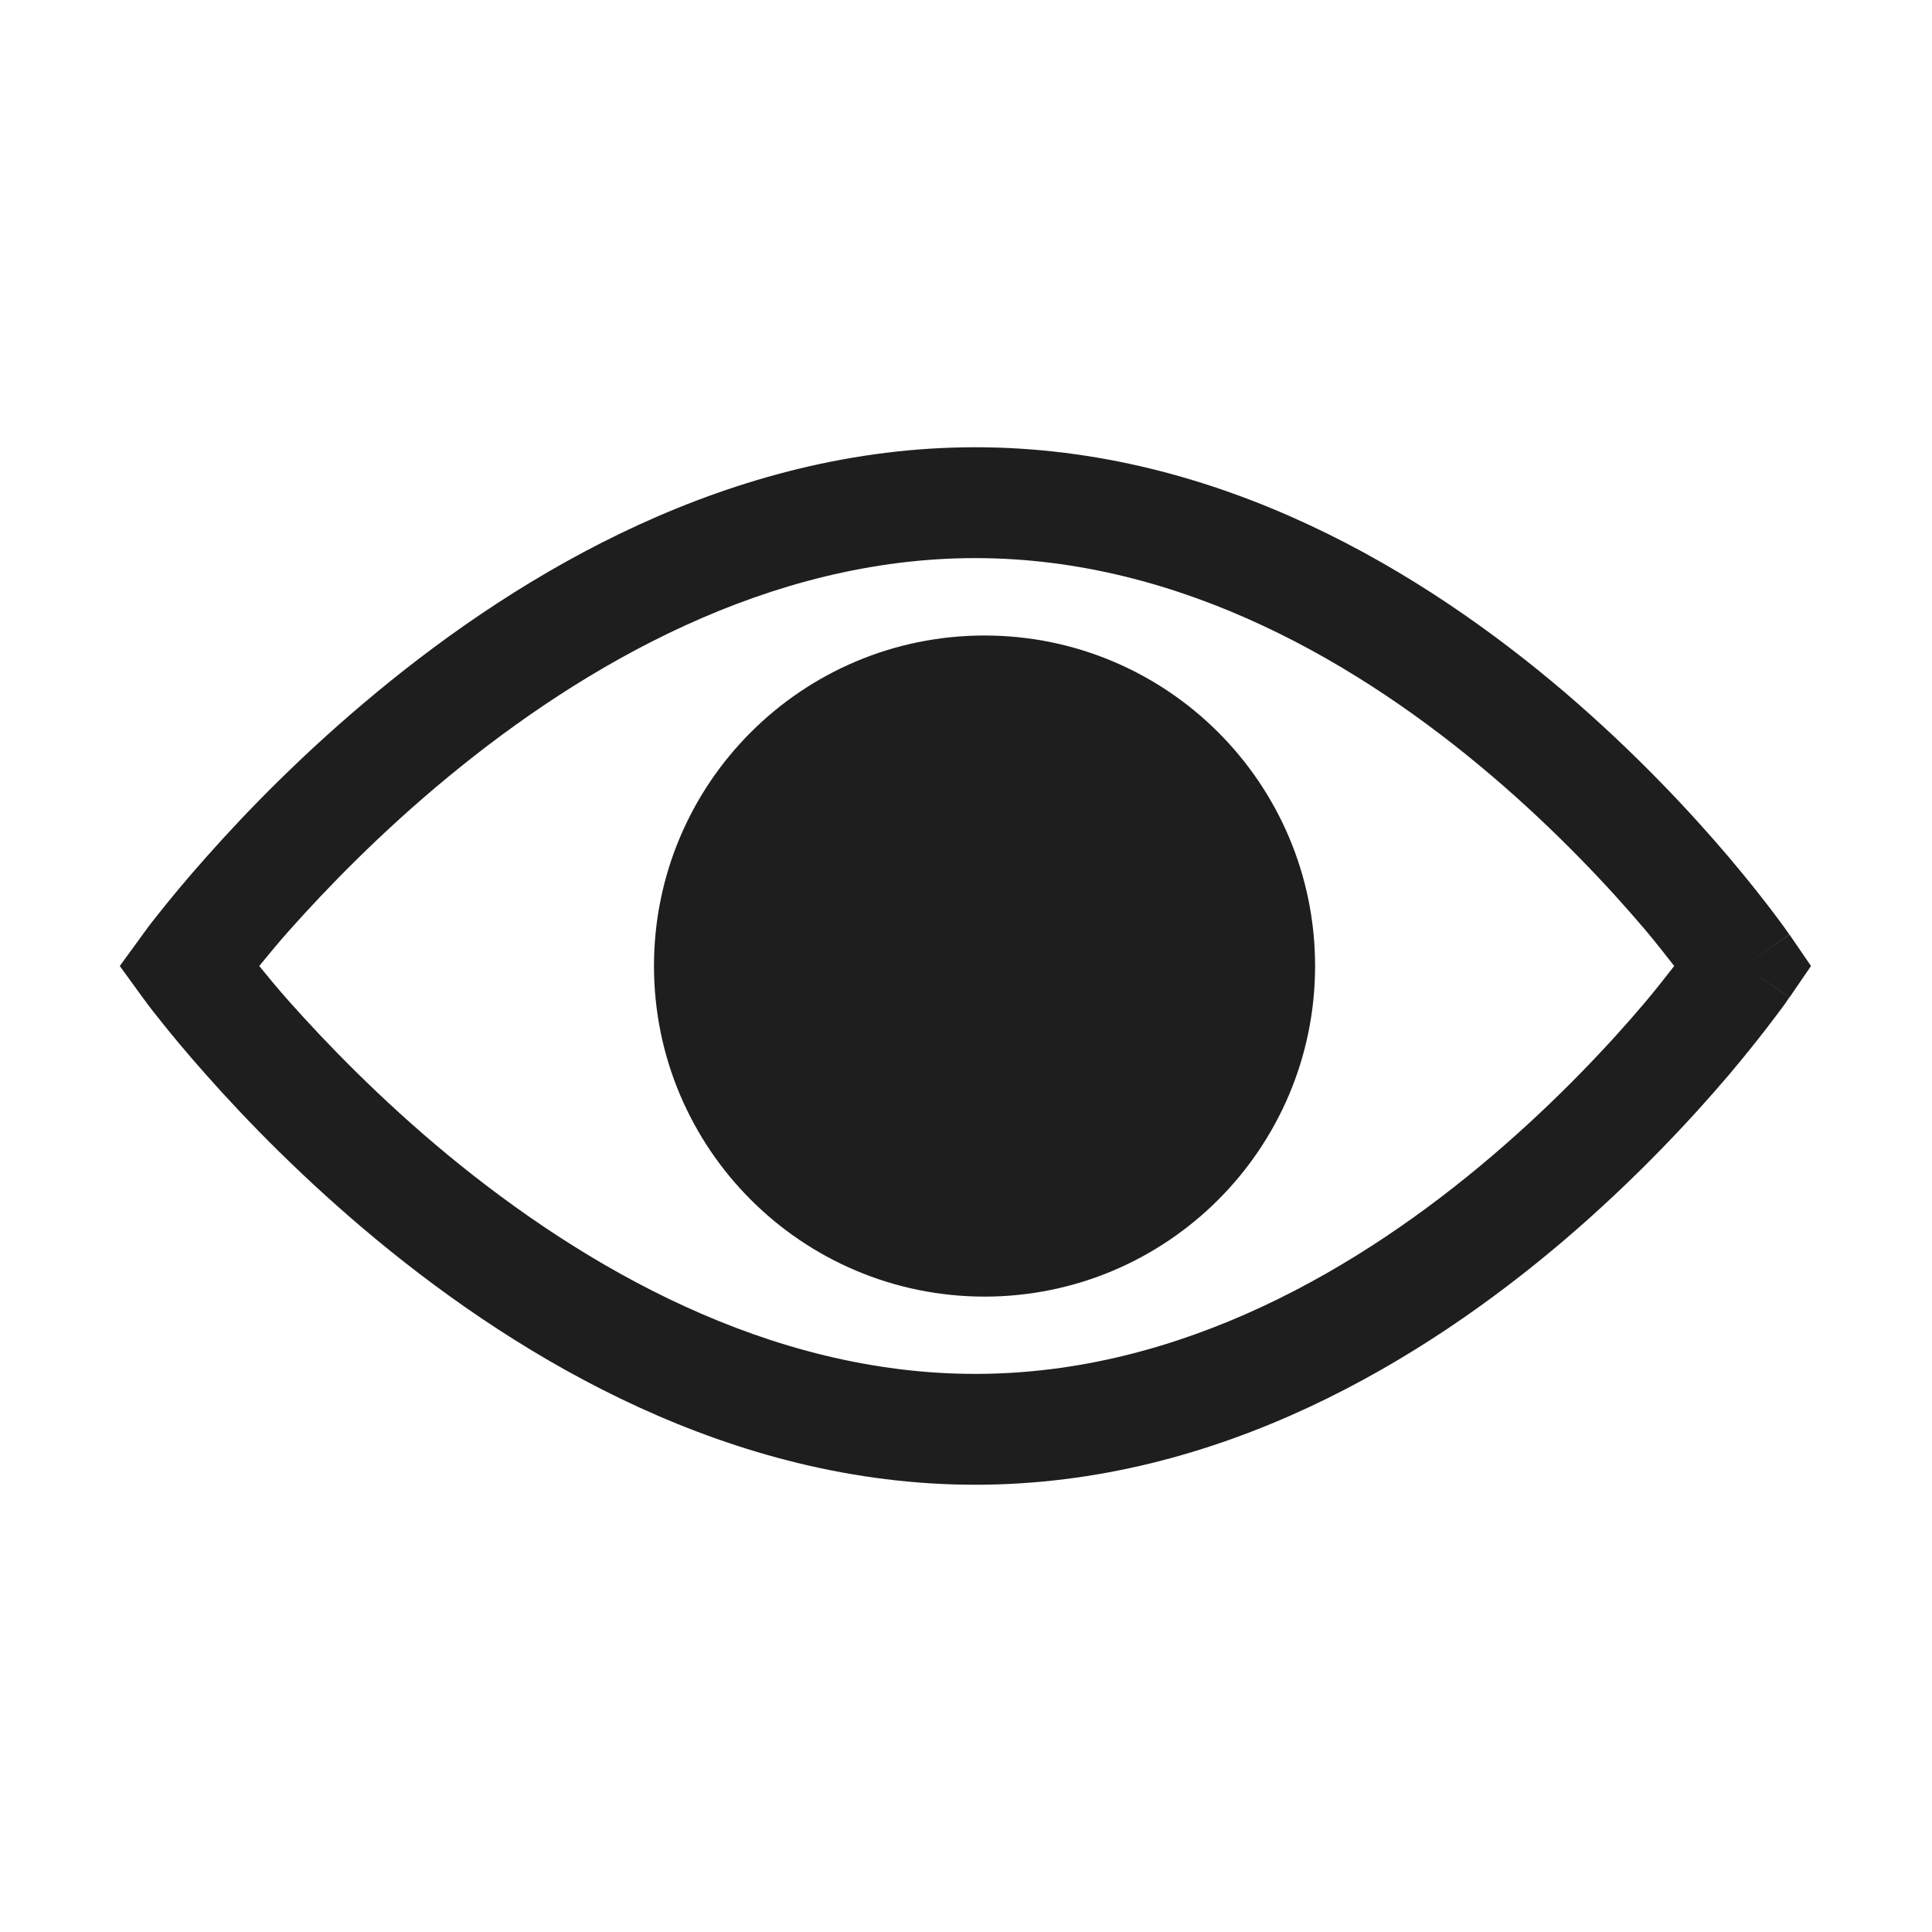
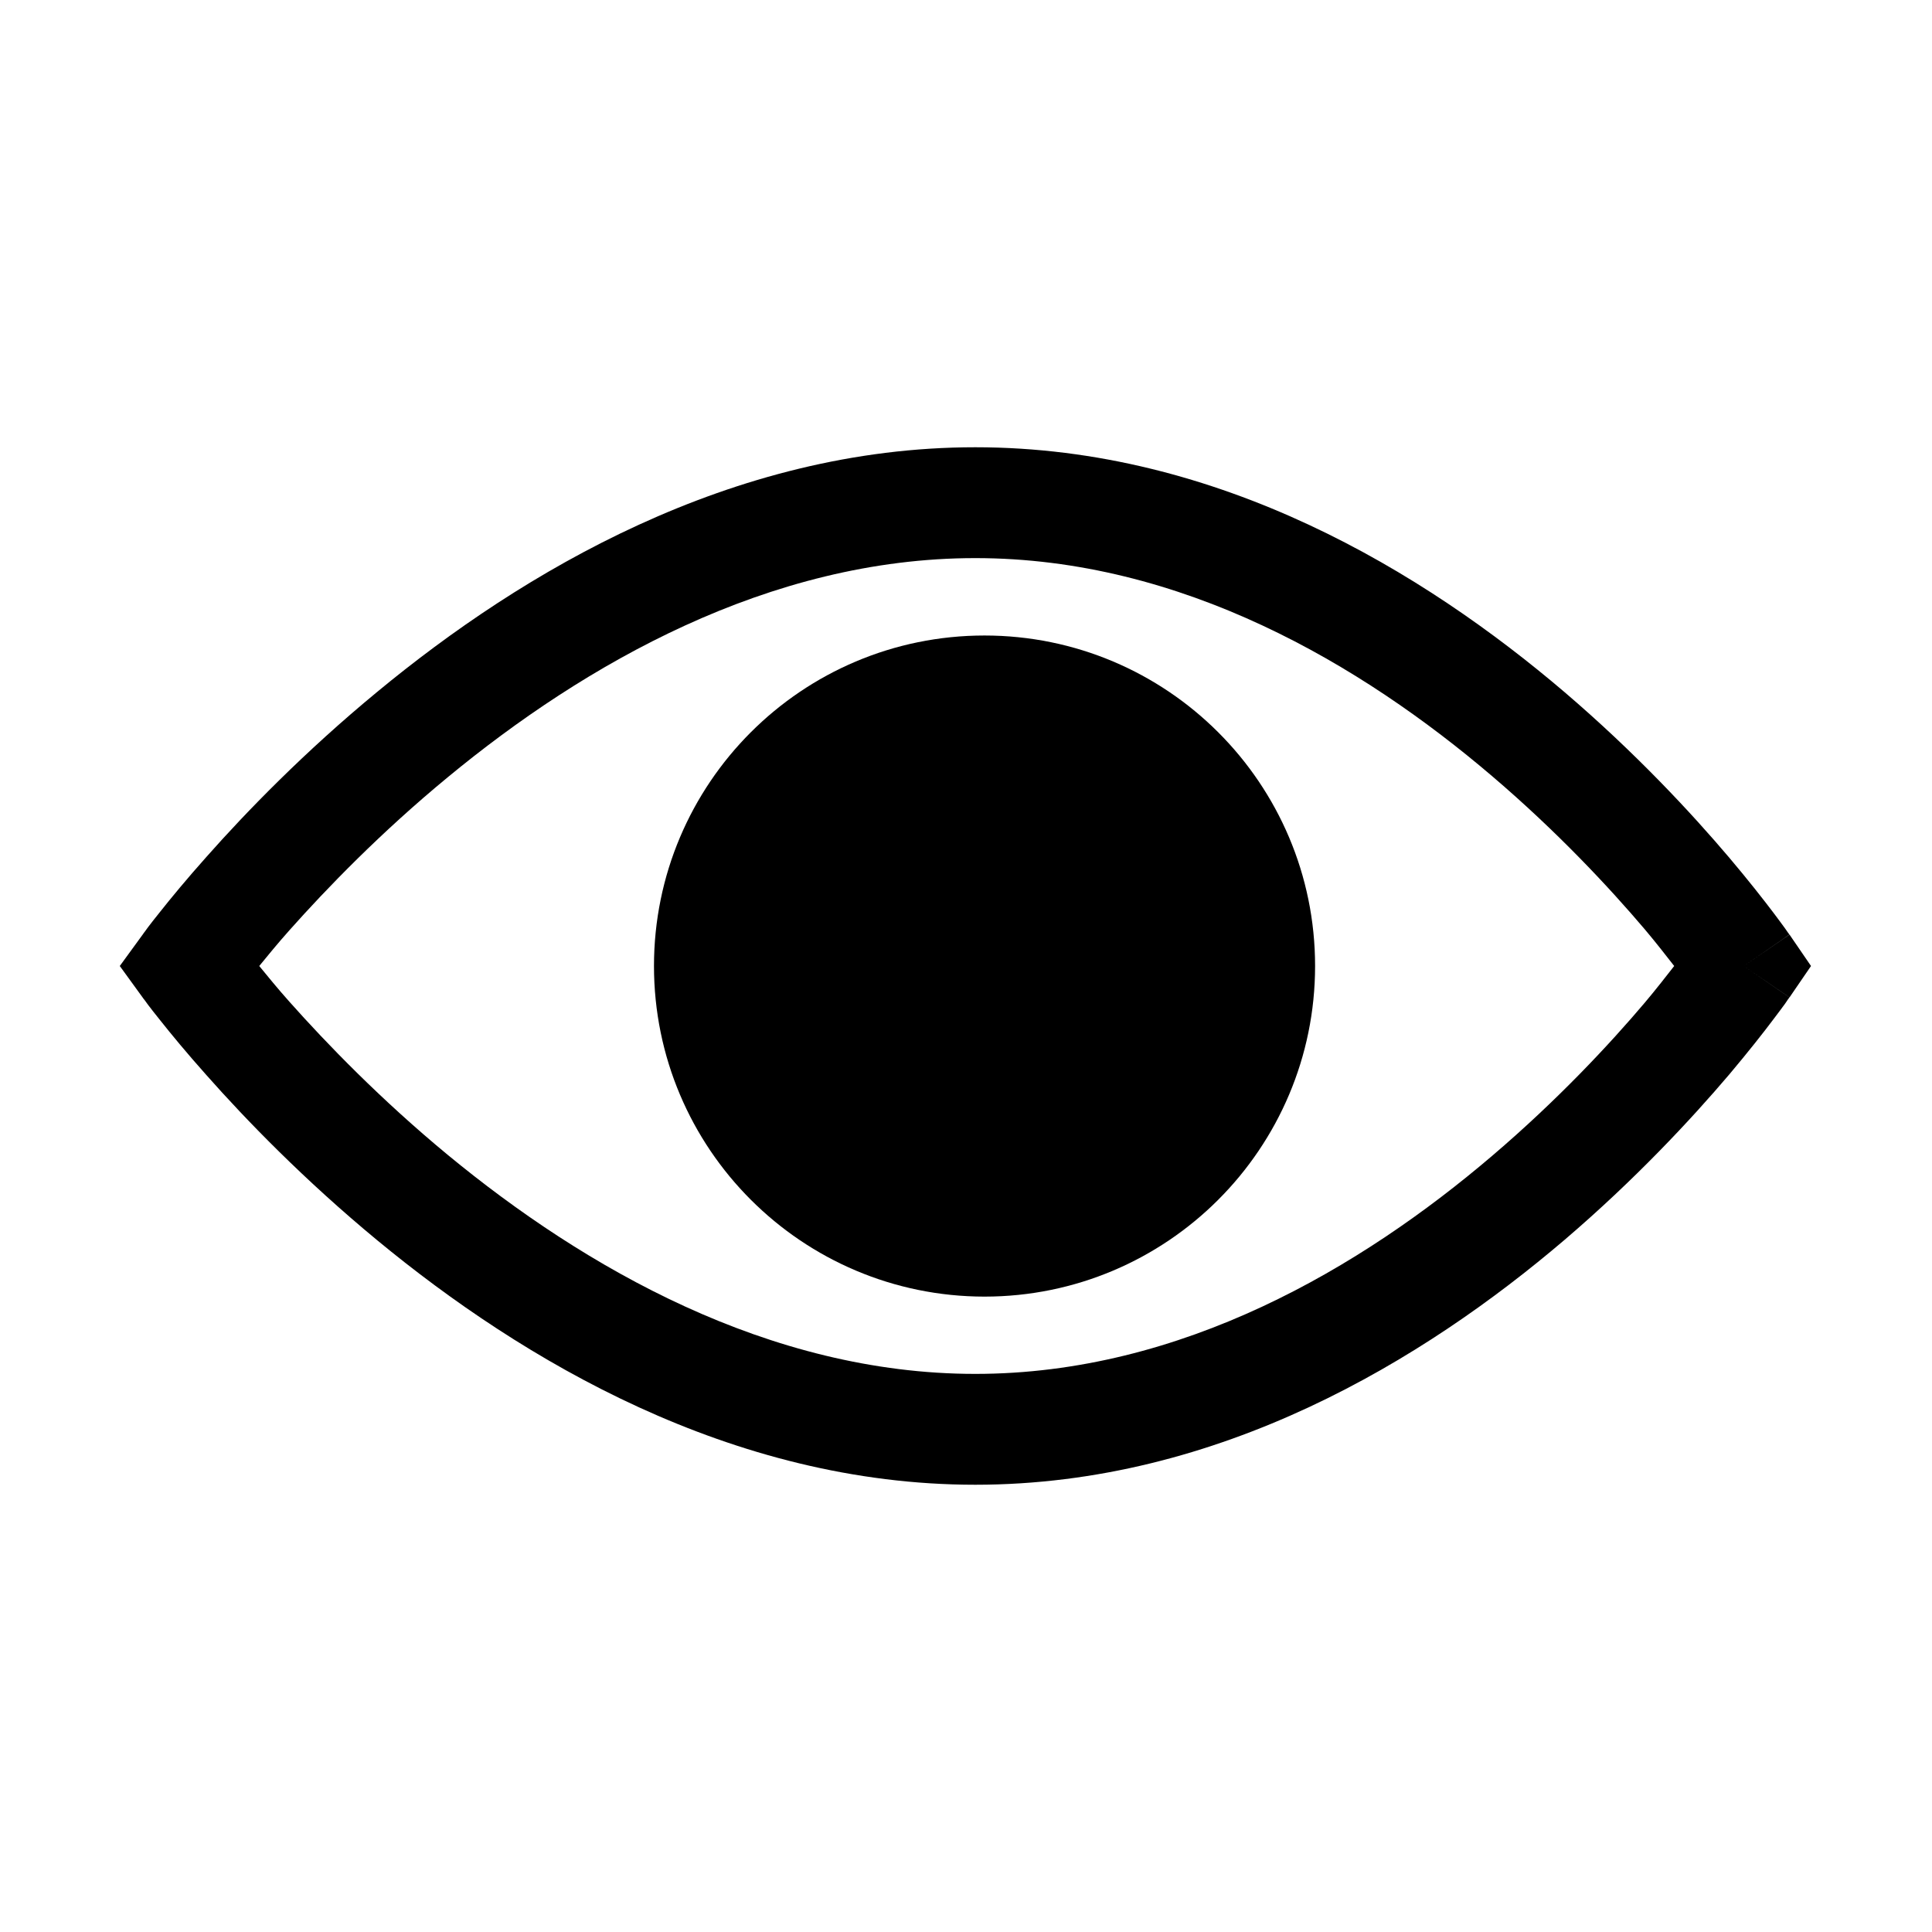
<svg xmlns="http://www.w3.org/2000/svg" width="16" height="16" viewBox="0 0 16 16" fill="none">
-   <path d="M8.077 3.704C10.101 3.704 11.795 4.741 12.957 5.732C13.542 6.232 14.005 6.73 14.322 7.104C14.48 7.291 14.603 7.448 14.687 7.559C14.729 7.614 14.761 7.659 14.784 7.69C14.795 7.705 14.803 7.717 14.809 7.726C14.812 7.73 14.814 7.733 14.816 7.735C14.817 7.736 14.817 7.738 14.818 7.738L14.819 7.739C14.819 7.739 14.819 7.741 14.441 8L14.819 8.26L14.818 8.261C14.817 8.262 14.817 8.263 14.816 8.265C14.814 8.267 14.812 8.27 14.809 8.274C14.803 8.283 14.795 8.295 14.784 8.311C14.761 8.342 14.729 8.386 14.687 8.441C14.603 8.553 14.48 8.709 14.322 8.897C14.005 9.27 13.542 9.768 12.957 10.268C11.795 11.259 10.101 12.296 8.077 12.296C6.055 12.296 4.323 11.261 3.126 10.273C2.522 9.774 2.04 9.277 1.71 8.904C1.544 8.718 1.415 8.561 1.327 8.45C1.283 8.395 1.248 8.351 1.225 8.32C1.214 8.305 1.205 8.293 1.199 8.284C1.196 8.28 1.193 8.277 1.191 8.274C1.19 8.273 1.19 8.272 1.189 8.272L1.188 8.271V8.27L0.992 8L1.188 7.731V7.73L1.189 7.729C1.19 7.728 1.19 7.727 1.191 7.726C1.193 7.723 1.196 7.72 1.199 7.716C1.205 7.707 1.214 7.695 1.225 7.68C1.248 7.649 1.283 7.605 1.327 7.55C1.415 7.439 1.544 7.282 1.71 7.096C2.04 6.723 2.522 6.226 3.126 5.728C4.323 4.739 6.055 3.704 8.077 3.704ZM8.077 4.622C6.365 4.622 4.837 5.505 3.709 6.436C3.151 6.896 2.704 7.359 2.396 7.705C2.297 7.816 2.215 7.917 2.147 8C2.215 8.083 2.297 8.184 2.396 8.295C2.704 8.641 3.151 9.104 3.709 9.565C4.837 10.495 6.365 11.378 8.077 11.378C9.786 11.378 11.274 10.497 12.361 9.569C12.9 9.109 13.329 8.649 13.622 8.303C13.719 8.188 13.799 8.084 13.865 8C13.799 7.916 13.719 7.812 13.622 7.697C13.329 7.352 12.9 6.891 12.361 6.431C11.274 5.503 9.786 4.622 8.077 4.622ZM14.998 8L14.82 8.26L14.441 8L14.82 7.74L14.998 8Z" fill="#1E1E1E" />
-   <path d="M8.153 5.668C9.441 5.668 10.486 6.712 10.486 8C10.486 9.288 9.441 10.333 8.153 10.333C6.865 10.332 5.821 9.288 5.821 8C5.821 6.712 6.865 5.668 8.153 5.668Z" fill="#1E1E1E" stroke="#1E1E1E" stroke-width="0.81" />
+   <path d="M8.077 3.704C10.101 3.704 11.795 4.741 12.957 5.732C13.542 6.232 14.005 6.73 14.322 7.104C14.48 7.291 14.603 7.448 14.687 7.559C14.729 7.614 14.761 7.659 14.784 7.69C14.795 7.705 14.803 7.717 14.809 7.726C14.812 7.73 14.814 7.733 14.816 7.735C14.817 7.736 14.817 7.738 14.818 7.738L14.819 7.739C14.819 7.739 14.819 7.741 14.441 8L14.819 8.26L14.818 8.261C14.817 8.262 14.817 8.263 14.816 8.265C14.814 8.267 14.812 8.27 14.809 8.274C14.803 8.283 14.795 8.295 14.784 8.311C14.761 8.342 14.729 8.386 14.687 8.441C14.603 8.553 14.48 8.709 14.322 8.897C14.005 9.27 13.542 9.768 12.957 10.268C11.795 11.259 10.101 12.296 8.077 12.296C6.055 12.296 4.323 11.261 3.126 10.273C2.522 9.774 2.04 9.277 1.71 8.904C1.544 8.718 1.415 8.561 1.327 8.45C1.283 8.395 1.248 8.351 1.225 8.32C1.214 8.305 1.205 8.293 1.199 8.284C1.196 8.28 1.193 8.277 1.191 8.274C1.19 8.273 1.19 8.272 1.189 8.272L1.188 8.271V8.27L0.992 8L1.188 7.731V7.73L1.189 7.729C1.19 7.728 1.19 7.727 1.191 7.726C1.193 7.723 1.196 7.72 1.199 7.716C1.205 7.707 1.214 7.695 1.225 7.68C1.248 7.649 1.283 7.605 1.327 7.55C1.415 7.439 1.544 7.282 1.71 7.096C2.04 6.723 2.522 6.226 3.126 5.728C4.323 4.739 6.055 3.704 8.077 3.704ZM8.077 4.622C6.365 4.622 4.837 5.505 3.709 6.436C3.151 6.896 2.704 7.359 2.396 7.705C2.297 7.816 2.215 7.917 2.147 8C2.215 8.083 2.297 8.184 2.396 8.295C2.704 8.641 3.151 9.104 3.709 9.565C4.837 10.495 6.365 11.378 8.077 11.378C9.786 11.378 11.274 10.497 12.361 9.569C12.9 9.109 13.329 8.649 13.622 8.303C13.719 8.188 13.799 8.084 13.865 8C13.799 7.916 13.719 7.812 13.622 7.697C13.329 7.352 12.9 6.891 12.361 6.431C11.274 5.503 9.786 4.622 8.077 4.622ZM14.998 8L14.82 8.26L14.441 8L14.82 7.74L14.998 8Z" fill="currentColor" />
+   <path d="M8.153 5.668C9.441 5.668 10.486 6.712 10.486 8C10.486 9.288 9.441 10.333 8.153 10.333C6.865 10.332 5.821 9.288 5.821 8C5.821 6.712 6.865 5.668 8.153 5.668Z" fill="currentColor" stroke="currentColor" stroke-width="0.81" />
</svg>
